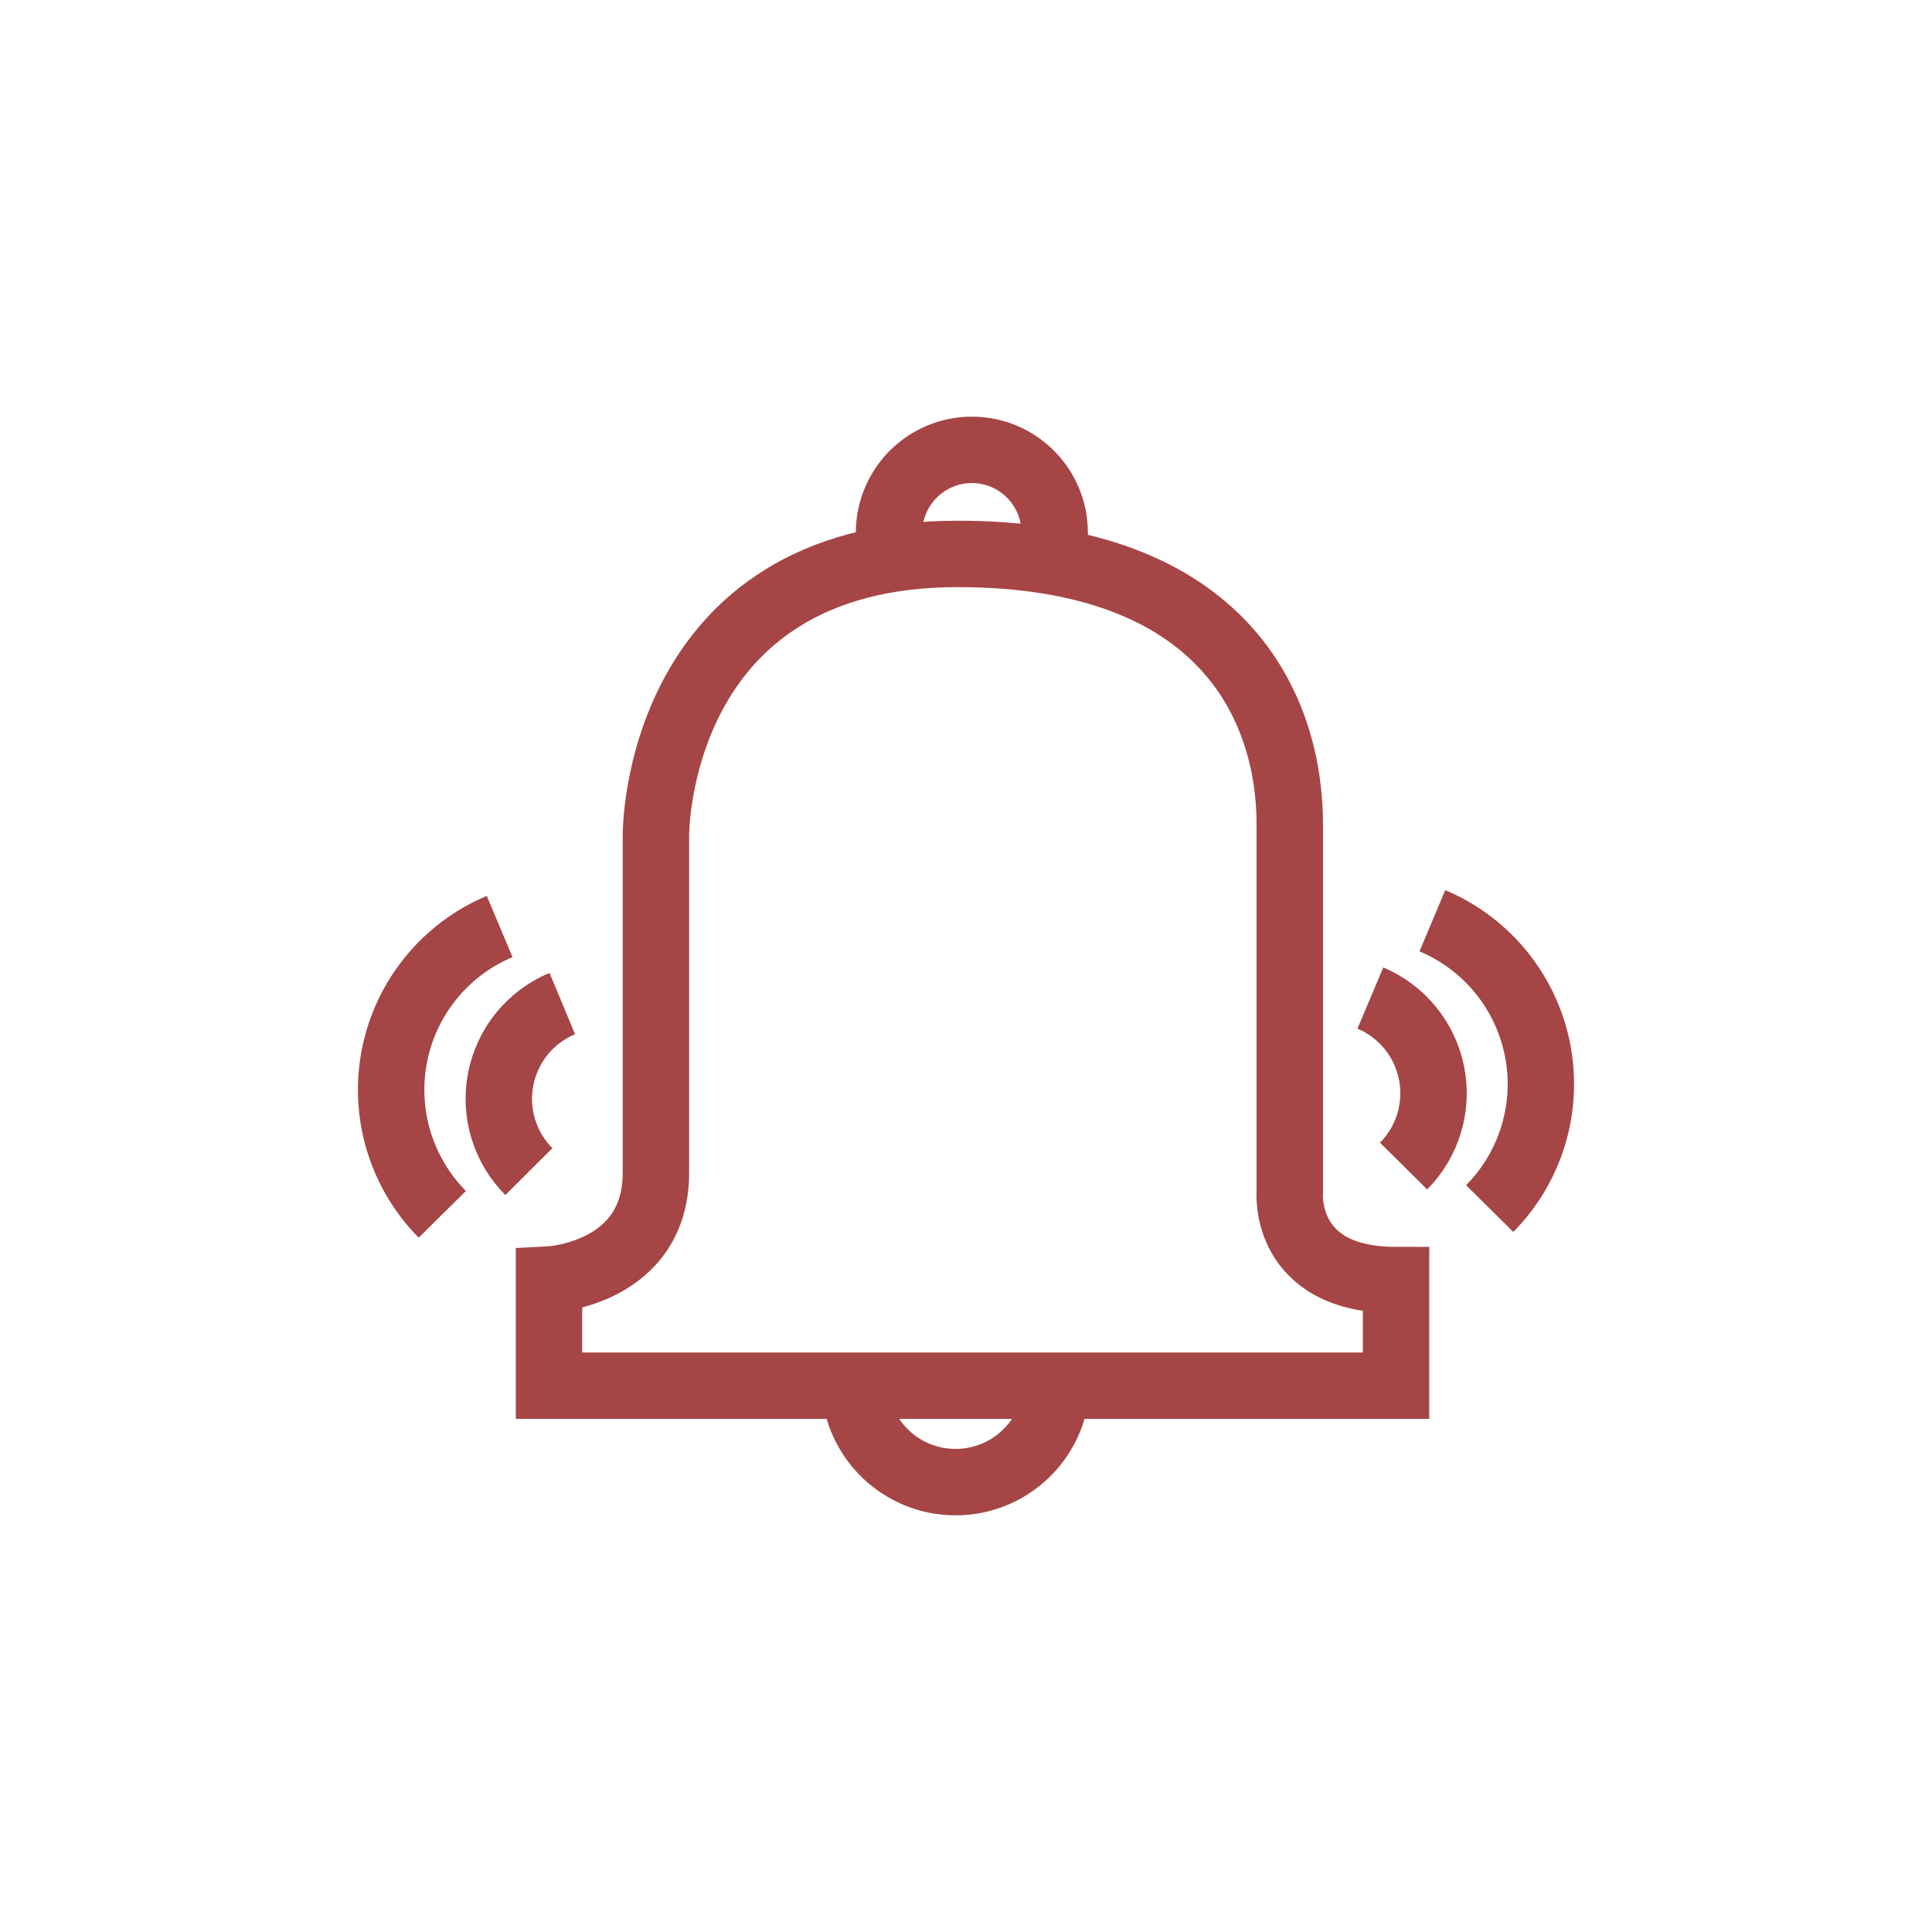
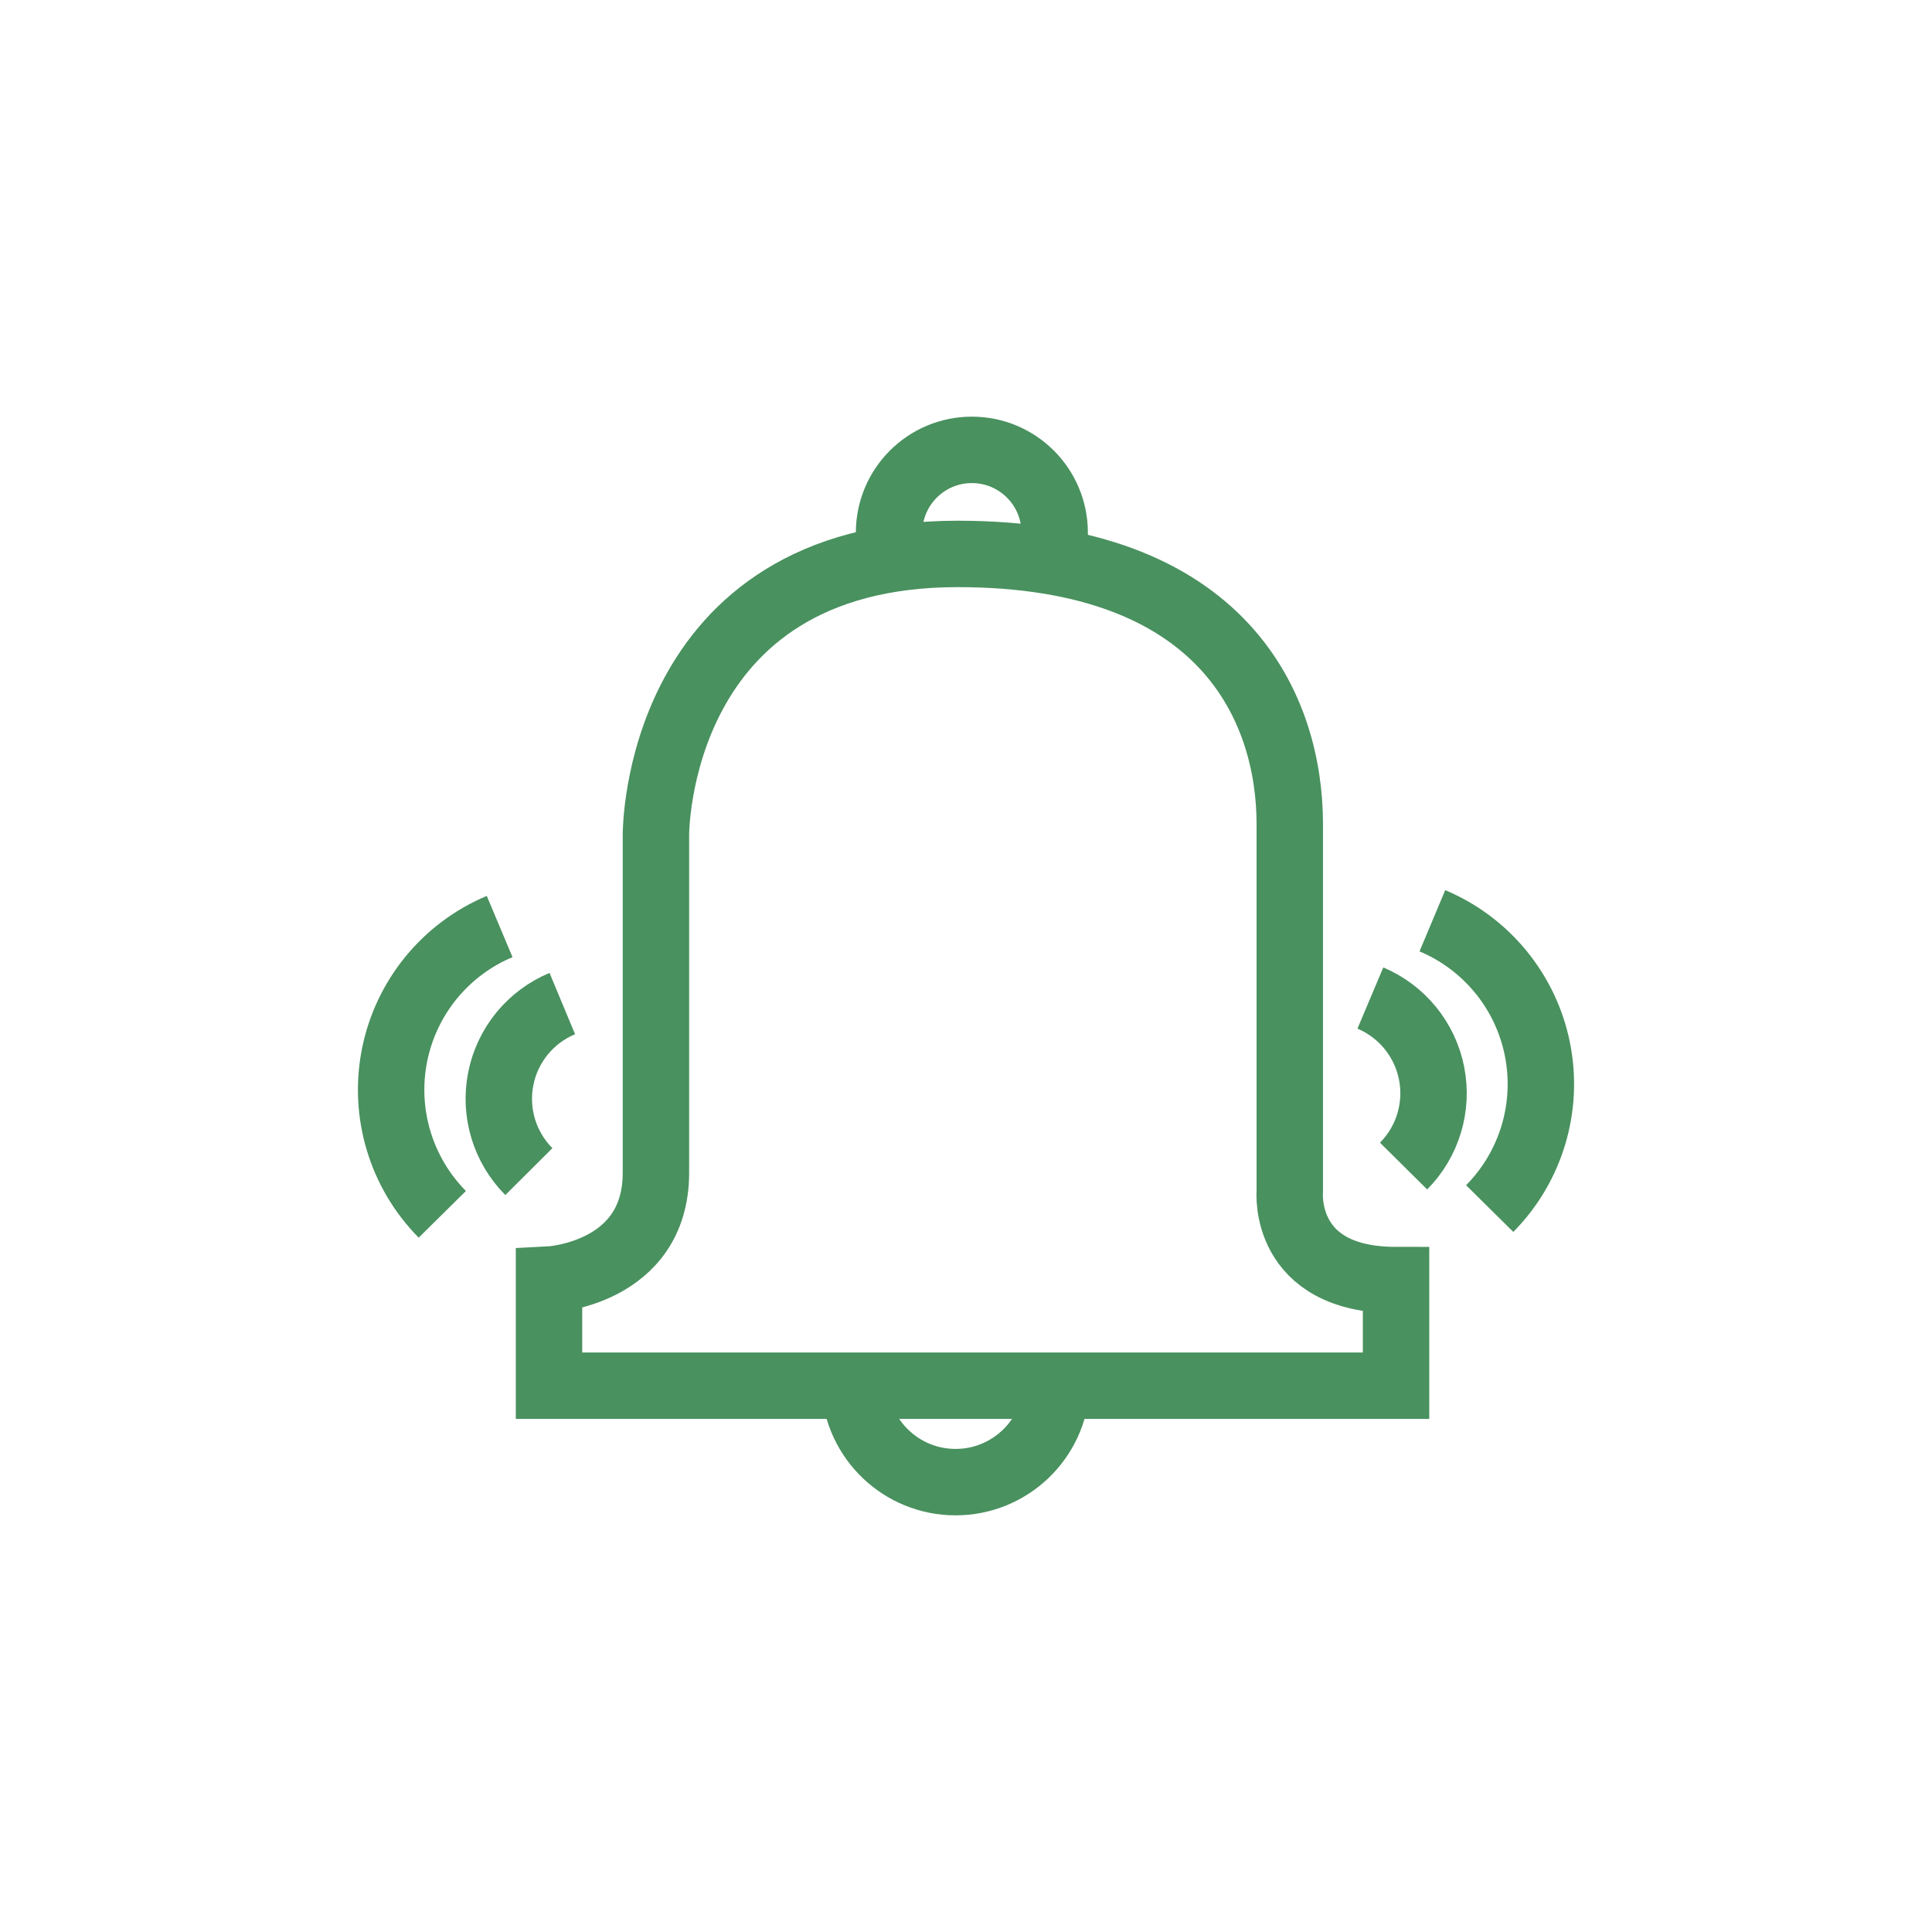
- <svg xmlns="http://www.w3.org/2000/svg" style="color:#A64545;" fill="currentColor" stroke="currentColor" stroke-width="0" viewBox="-4.8 -4.8 33.60 33.60" version="1.1" id="svg3" xml:space="preserve">
+ <svg xmlns="http://www.w3.org/2000/svg" style="color:#49915F;" fill="currentColor" stroke="currentColor" stroke-width="0" viewBox="-4.8 -4.8 33.60 33.60" version="1.1" id="svg3" xml:space="preserve">
  <defs id="defs3" />
  <g id="SVGRepo_tracerCarrier" stroke-linecap="round" stroke-linejoin="round" stroke-width="0.624" />
  <path id="path1" />
  <g style="fill:none;stroke-width:3" id="g35" transform="translate(-21.64189,-20.21873)">
    <g id="SVGRepo_tracerCarrier-6" stroke-linecap="round" stroke-linejoin="round" />
    <g id="SVGRepo_iconCarrier" transform="matrix(0.3850294,0,0,0.3850294,21.23047,19.88118)">
      <path d="m 13.4,51 v -4.79 c 0,0 4.83,-0.24 4.83,-4.83 V 26.1 c 0,0 -0.05,-12.67 13.63,-12.67 12.06,0 15,7 15,12.21 v 16.59 c 0,0 -0.36,4 4.8,4 V 51 Z" id="path2" />
      <path d="m 36.24,13.79 v -1.32 a 3.74,3.74 0 0 0 -7.48,0 v 1.2" id="path3" />
      <path d="M 36.33,51 A 4.57,4.57 0 0 1 27.2,51" id="path4" />
      <path d="M 50.5,33.49 A 4.67,4.67 0 0 1 52,41.08" id="path5" />
      <path d="m 53.3,30 a 8,8 0 0 1 2.59,13" id="path6" />
      <path d="m 14,33.74 a 4.66,4.66 0 0 0 -1.51,7.59" id="path7" />
      <path d="m 11.17,30.26 a 8,8 0 0 0 -2.59,13" id="path8" />
    </g>
  </g>
</svg>
